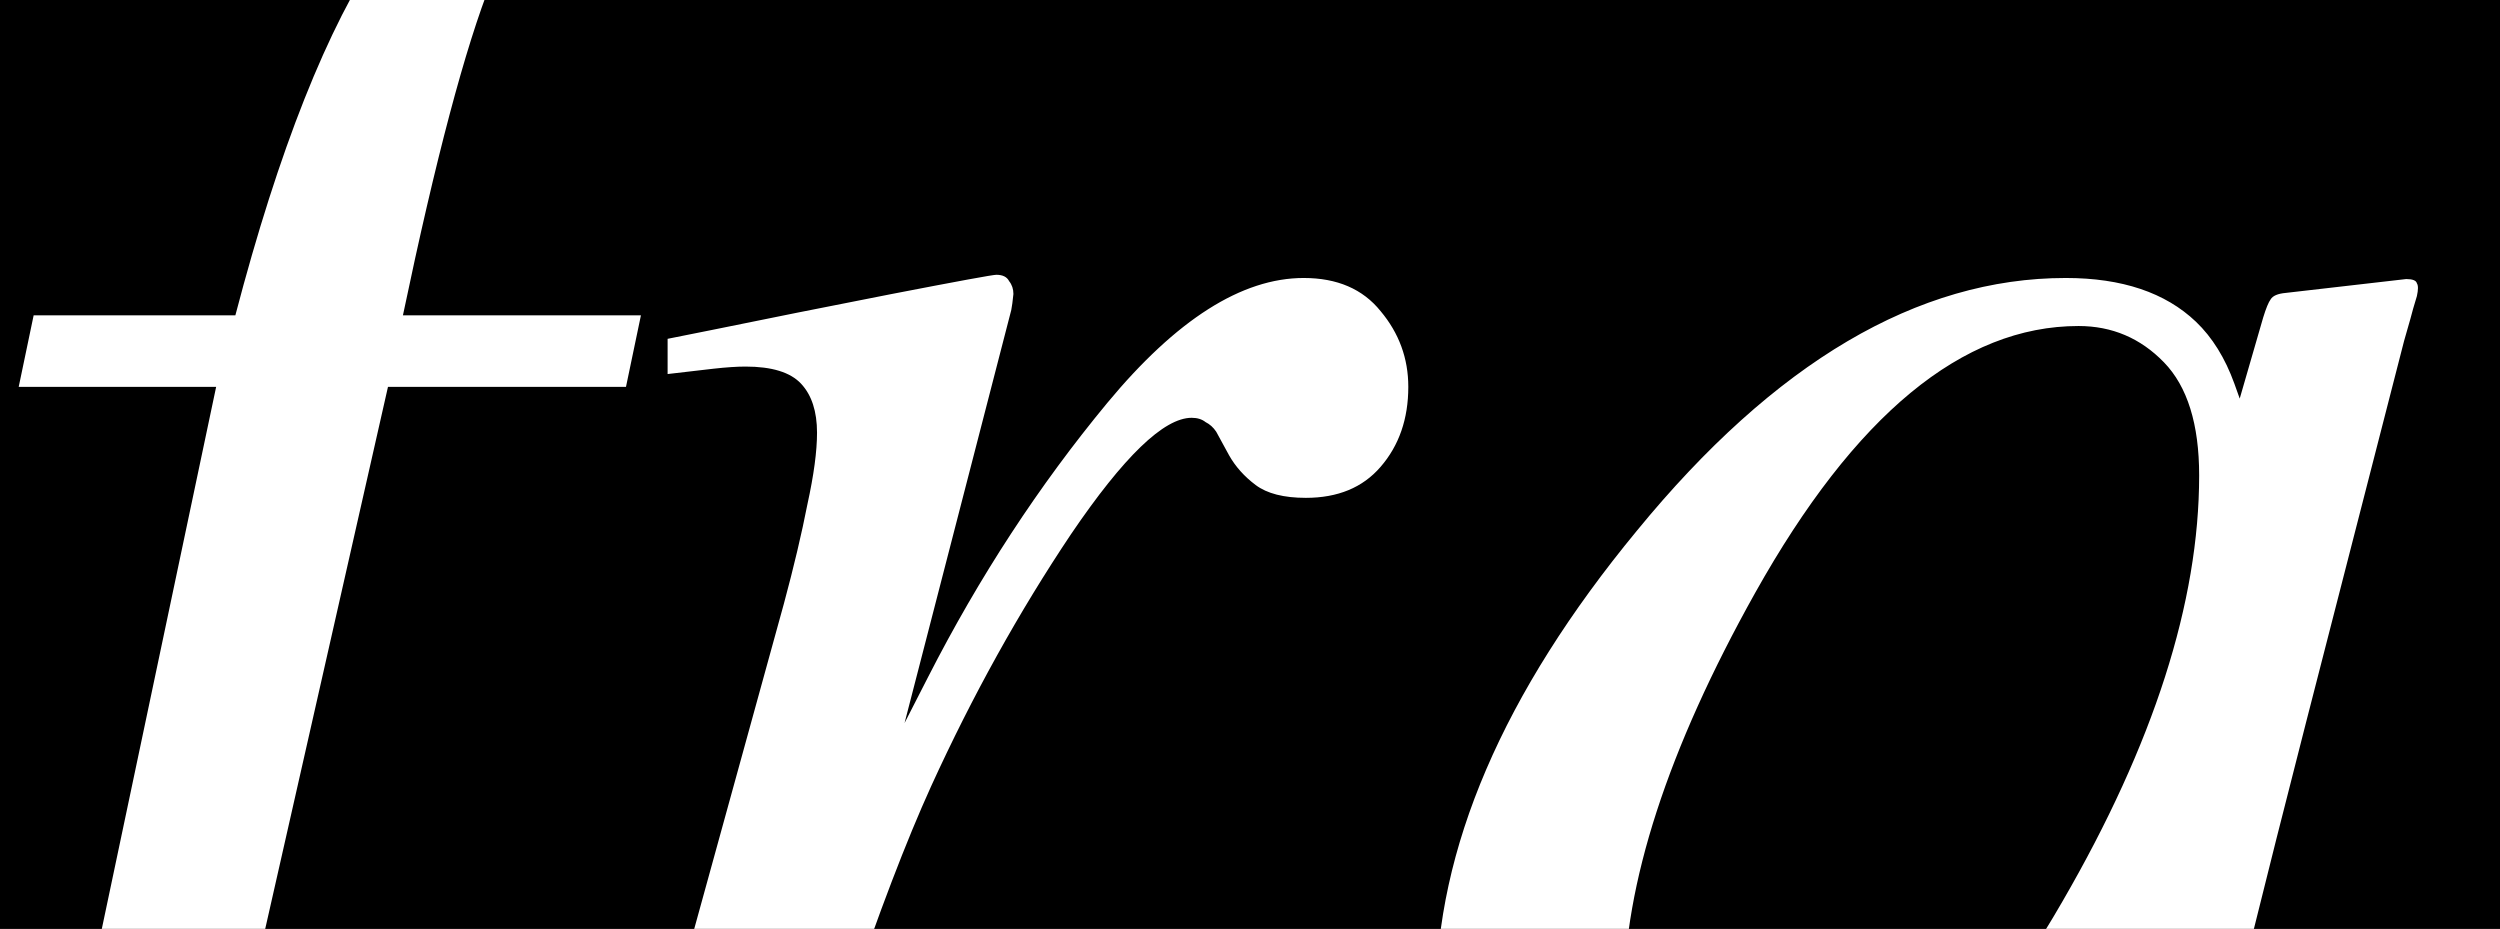
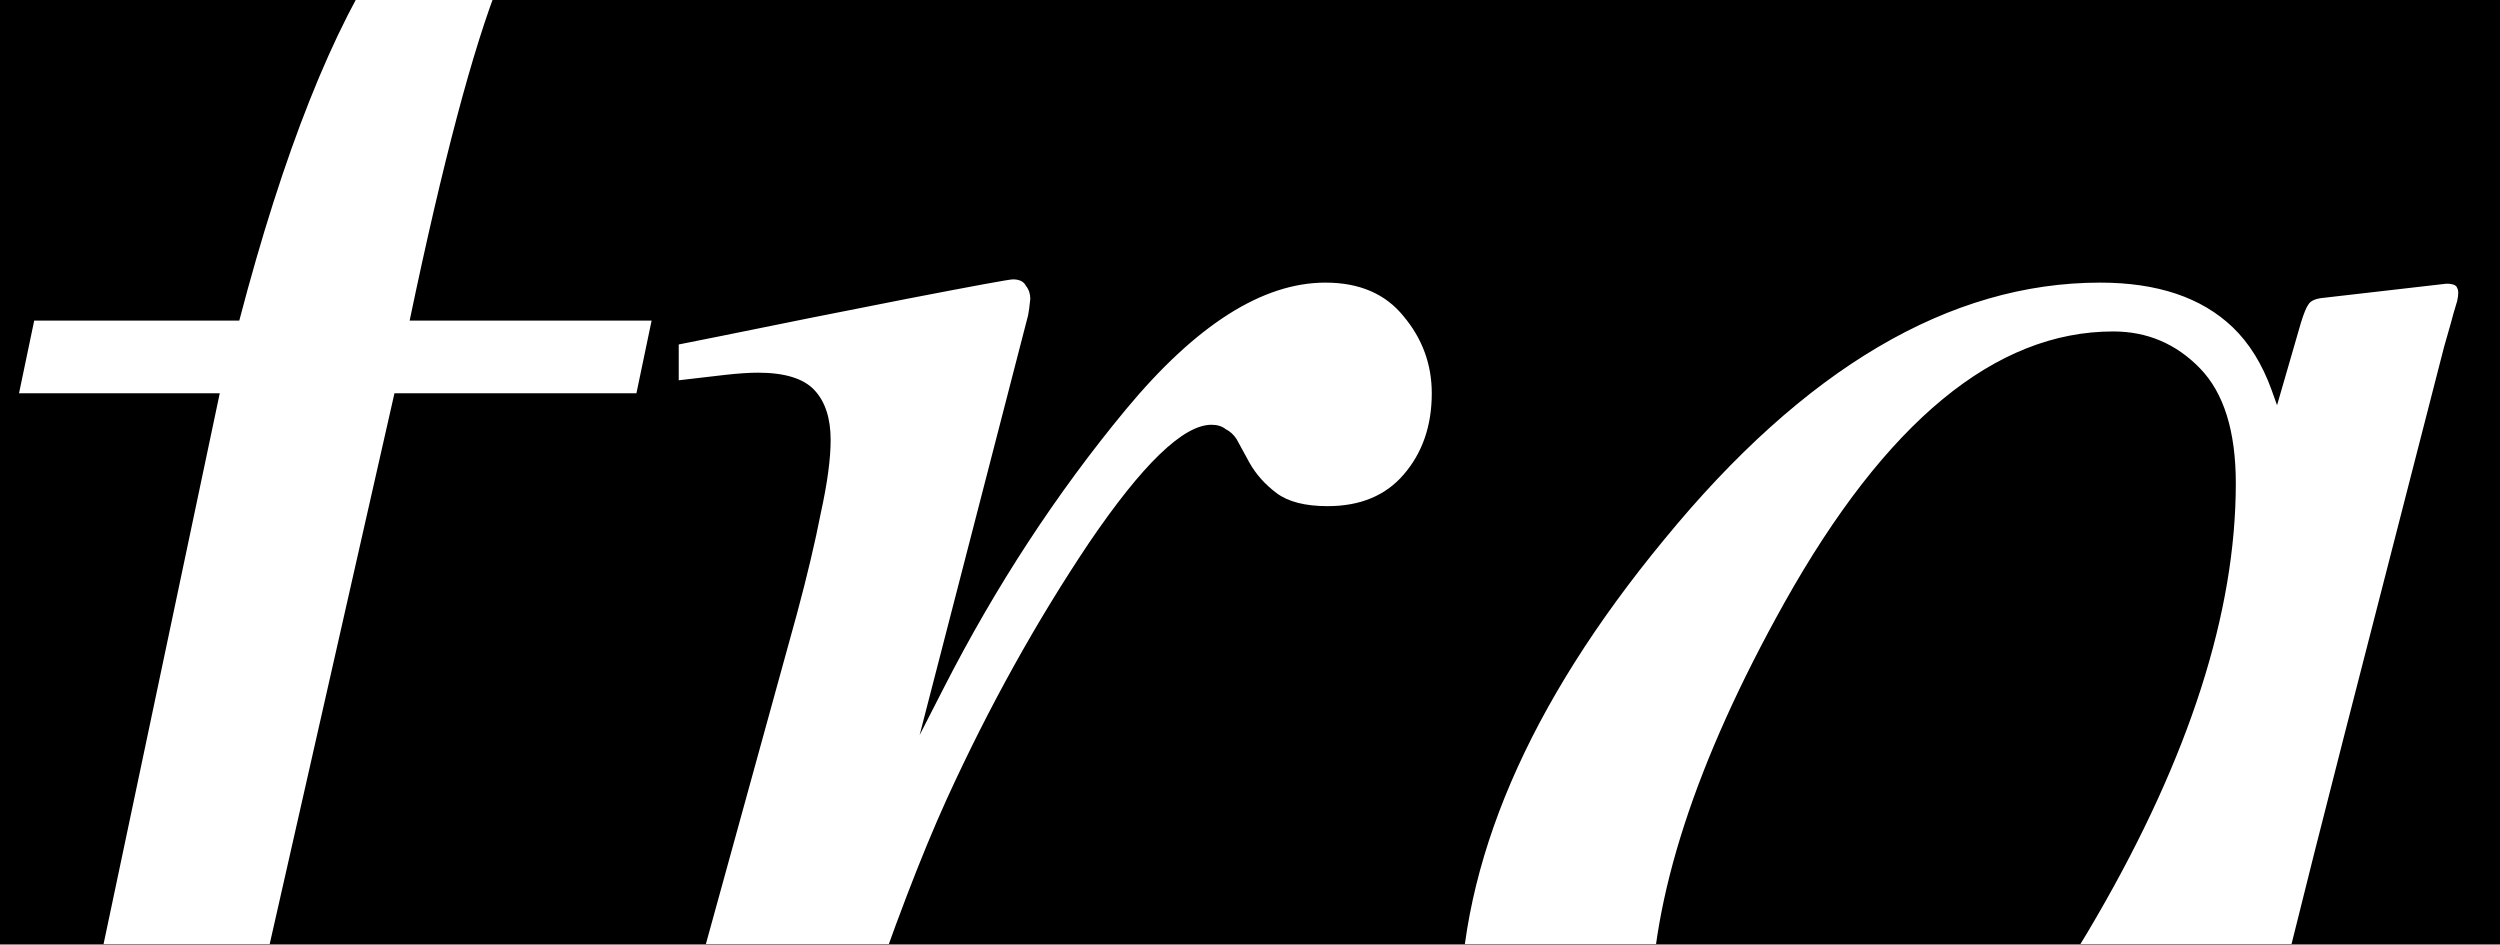
- <svg xmlns="http://www.w3.org/2000/svg" width="732" height="272" viewBox="0 0 732 272" fill="none">
+ <svg xmlns="http://www.w3.org/2000/svg" width="720" height="272" viewBox="0 0 720 272" fill="none">
  <g clip-path="url(#clip0_1065_201)">
-     <rect width="732" height="272" fill="black" style="fill:black;fill-opacity:1;" />
+     <rect width="720" height="272" fill="black" style="fill:black;fill-opacity:1;" />
    <mask id="mask0_1065_201" style="mask-type:alpha" maskUnits="userSpaceOnUse" x="0" y="-128" width="929" height="400">
      <rect y="-128" width="929" height="400" fill="black" style="fill:black;fill-opacity:1;" />
    </mask>
    <g mask="url(#mask0_1065_201)">
      <path d="M254.226 -29.23C254.226 -22.564 251.934 -16.314 247.351 -10.48C242.767 -4.647 236.413 -1.73 228.288 -1.73C221.205 -1.73 215.371 -3.918 210.788 -8.293C206.205 -12.876 203.913 -18.189 203.913 -24.23C203.913 -28.397 205.892 -35.585 209.851 -45.793C209.851 -48.501 208.496 -50.897 205.788 -52.98C203.08 -54.855 199.538 -55.793 195.163 -55.793C174.746 -55.793 157.663 -39.022 143.913 -5.48C136.205 13.895 127.559 46.499 117.976 92.332H187.663L183.288 113.27H113.601L67.663 316.082C55.371 370.457 38.809 414.415 17.976 447.957C-2.649 481.499 -29.108 498.27 -61.399 498.27C-76.191 498.27 -88.274 494.207 -97.649 486.082C-107.233 477.957 -112.024 468.895 -112.024 458.895C-112.024 452.645 -109.941 446.811 -105.774 441.395C-101.816 435.978 -95.774 433.27 -87.649 433.27C-80.566 433.27 -74.524 435.561 -69.524 440.145C-64.733 444.936 -62.337 450.77 -62.337 457.645C-62.337 461.395 -63.379 465.145 -65.462 468.895C-67.754 472.853 -68.899 475.561 -68.899 477.02C-68.899 478.895 -67.649 480.457 -65.149 481.707C-62.858 482.957 -59.837 483.582 -56.087 483.582C-38.379 483.582 -23.379 469.624 -11.087 441.707C-4.629 427.124 1.309 407.02 6.726 381.395L63.288 113.27H5.476L9.851 92.332H68.913C81.621 43.79 95.892 7.853 111.726 -15.48C135.267 -51.314 164.33 -69.231 198.913 -69.231C214.746 -69.231 227.871 -65.168 238.288 -57.043C248.913 -48.918 254.226 -39.647 254.226 -29.23ZM291.726 80.457C293.601 80.457 294.851 81.082 295.476 82.332C296.309 83.374 296.726 84.624 296.726 86.082C296.517 88.165 296.309 89.728 296.101 90.769L264.851 211.707L271.726 198.27C286.726 168.895 304.226 142.124 324.226 117.957C344.434 93.582 363.601 81.394 381.726 81.394C391.517 81.394 399.017 84.624 404.226 91.082C409.642 97.54 412.351 104.936 412.351 113.27C412.351 122.645 409.642 130.457 404.226 136.707C399.017 142.749 391.726 145.77 382.351 145.77C375.892 145.77 370.996 144.52 367.663 142.02C364.33 139.52 361.726 136.603 359.851 133.27L356.101 126.395C355.267 125.145 354.226 124.207 352.976 123.582C351.934 122.749 350.58 122.332 348.913 122.332C340.788 122.332 329.017 133.686 313.601 156.395C298.392 179.103 284.746 203.686 272.663 230.145C265.371 246.186 257.246 267.436 248.288 293.895C242.663 310.561 235.163 334.207 225.788 364.832H177.663L229.538 176.707C232.455 165.874 234.746 156.186 236.413 147.645C238.288 139.103 239.226 132.124 239.226 126.707C239.226 120.457 237.663 115.665 234.538 112.332C231.413 108.999 225.996 107.332 218.288 107.332C215.788 107.332 212.663 107.54 208.913 107.957C205.163 108.374 200.684 108.895 195.476 109.52V99.207L207.976 96.707C224.226 93.374 241.934 89.832 261.101 86.082C280.476 82.332 290.684 80.457 291.726 80.457ZM643.913 139.207C643.913 124.207 640.476 113.165 633.601 106.082C626.726 98.999 618.392 95.457 608.601 95.457C574.642 95.457 543.08 121.499 513.913 173.582C488.288 219.415 475.476 258.895 475.476 292.02C475.476 308.686 479.017 320.874 486.101 328.582C493.392 336.082 502.351 339.832 512.976 339.832C544.434 339.832 574.746 314.52 603.913 263.895C630.58 217.853 643.913 176.29 643.913 139.207ZM604.851 81.394C621.309 81.394 634.017 85.665 642.976 94.207C647.767 98.79 651.517 104.832 654.226 112.332L655.788 116.707L662.663 92.957C663.496 90.249 664.226 88.478 664.851 87.644C665.476 86.603 666.934 85.978 669.226 85.769L704.538 81.707C706.413 81.707 707.455 82.124 707.663 82.957C708.08 83.582 708.08 84.832 707.663 86.707C706.83 89.415 706.205 91.603 705.788 93.269C705.371 94.728 704.746 96.915 703.913 99.832L675.163 211.707C668.913 236.082 663.601 257.124 659.226 274.832C651.517 306.915 647.663 325.249 647.663 329.832C647.663 332.749 648.392 334.936 649.851 336.395C651.517 337.645 653.496 338.27 655.788 338.27C657.663 338.27 659.642 337.645 661.726 336.395C664.017 335.145 666.726 333.27 669.851 330.77L675.163 326.395C676.83 324.936 678.705 323.27 680.788 321.395C682.871 319.311 685.371 316.811 688.288 313.895L707.663 293.895L715.163 300.457C693.496 328.165 676.101 347.02 662.976 357.02C649.851 366.811 637.351 371.707 625.476 371.707C617.767 371.707 611.726 368.999 607.351 363.582C603.184 358.165 601.101 351.395 601.101 343.27C601.101 335.77 602.455 325.04 605.163 311.082C608.08 296.915 610.892 285.04 613.601 275.457C609.851 281.707 603.496 290.874 594.538 302.957C585.788 314.832 574.955 326.395 562.038 337.645C546.83 351.186 532.246 360.77 518.288 366.395C507.455 370.145 497.038 372.02 487.038 372.02C470.163 372.02 454.851 365.145 441.101 351.395C427.351 337.436 420.476 317.749 420.476 292.332C420.476 248.582 440.059 202.957 479.226 155.457C519.642 106.082 561.517 81.394 604.851 81.394ZM968.913 82.019C977.246 82.019 984.642 84.311 991.101 88.894C1001.1 95.769 1006.1 107.124 1006.1 122.957C1006.1 130.04 1004.33 139.936 1000.79 152.645C997.455 165.145 991.309 185.353 982.351 213.27C1005.48 177.853 1025.37 150.874 1042.04 132.332C1072.25 98.79 1098.91 82.019 1122.04 82.019C1131.83 82.019 1140.79 85.353 1148.91 92.019C1157.04 98.686 1161.1 109.415 1161.1 124.207C1161.1 128.79 1159.12 139.936 1155.16 157.645L1109.23 327.957C1108.39 330.665 1108.7 333.478 1110.16 336.395C1111.62 339.103 1114.33 340.457 1118.29 340.457C1122.04 340.457 1125.27 339.52 1127.98 337.645C1130.89 335.77 1134.54 332.645 1138.91 328.27C1143.08 324.103 1146.41 320.457 1148.91 317.332C1151.62 314.207 1159.12 305.145 1171.41 290.145L1181.1 297.645L1177.98 302.02C1162.98 323.27 1147.87 340.249 1132.66 352.957C1117.45 365.457 1102.45 371.707 1087.66 371.707C1081 371.707 1075.37 370.04 1070.79 366.707C1063.7 361.29 1060.16 352.228 1060.16 339.52C1060.16 336.395 1060.37 333.061 1060.79 329.52C1061.41 325.978 1062.25 322.02 1063.29 317.645L1108.29 142.645C1108.91 140.145 1109.33 138.061 1109.54 136.395C1109.95 134.728 1110.16 133.061 1110.16 131.395C1110.16 126.395 1108.81 122.54 1106.1 119.832C1103.6 117.124 1100.37 115.77 1096.41 115.77C1082.45 115.77 1066.2 126.29 1047.66 147.332C1029.12 168.374 1012.98 189.728 999.226 211.395C986.726 233.478 977.871 252.02 972.663 267.02C967.663 281.811 958.392 314.415 944.851 364.832H896.413L955.788 142.645C956.205 140.77 956.517 138.999 956.726 137.332C957.142 135.457 957.351 133.582 957.351 131.707C957.351 126.707 956.205 122.853 953.913 120.145C951.83 117.228 948.288 115.77 943.288 115.77C930.163 115.77 913.913 126.707 894.538 148.582C875.371 170.457 859.642 190.874 847.351 209.832C835.267 228.374 823.705 253.061 812.663 283.895C805.996 302.645 797.142 329.624 786.101 364.832H737.976L798.913 142.645C799.538 140.353 800.059 138.165 800.476 136.082C800.892 133.999 801.101 131.811 801.101 129.52C801.101 121.395 798.288 116.499 792.663 114.832C787.038 113.165 776.205 112.645 760.163 113.27V102.645C781.205 99.311 815.267 92.436 862.351 82.019L864.851 84.207L828.288 213.27C851.413 179.103 873.288 150.561 893.913 127.645C922.246 97.228 947.246 82.019 968.913 82.019ZM1213.29 282.02C1213.29 235.77 1234.12 190.978 1275.79 147.645C1317.04 104.311 1359.64 82.644 1403.6 82.644C1419.85 82.644 1432.77 86.394 1442.35 93.894C1451.93 101.395 1456.73 112.54 1456.73 127.332C1456.73 157.332 1439.12 183.061 1403.91 204.52C1368.91 225.77 1332.04 238.79 1293.29 243.582L1275.48 245.77C1272.77 254.311 1270.89 261.186 1269.85 266.395C1268.81 271.395 1268.29 277.749 1268.29 285.457C1268.29 303.79 1274.23 318.061 1286.1 328.27C1298.18 338.478 1312.45 343.582 1328.91 343.582C1344.54 343.582 1361.1 338.374 1378.6 327.957C1388.6 321.915 1403.08 311.082 1422.04 295.457L1430.16 302.645C1420.79 314.52 1407.35 326.707 1389.85 339.207C1358.81 361.499 1327.66 372.645 1296.41 372.645C1274.33 372.645 1254.95 364.832 1238.29 349.207C1221.62 333.582 1213.29 311.186 1213.29 282.02ZM1279.85 231.707C1319.64 225.874 1352.04 211.915 1377.04 189.832C1402.04 167.54 1414.54 145.457 1414.54 123.582C1414.54 115.665 1412.66 109.415 1408.91 104.832C1405.16 100.04 1399.64 97.644 1392.35 97.644C1378.81 97.644 1365.48 103.478 1352.35 115.145C1339.43 126.603 1327.77 139.624 1317.35 154.207C1306.31 171.29 1297.56 187.645 1291.1 203.27C1287.56 211.603 1283.81 221.082 1279.85 231.707ZM1500.48 271.707H1510.79C1515.37 296.915 1520.79 315.353 1527.04 327.02C1538.5 348.478 1555.58 359.207 1578.29 359.207C1591 359.207 1601.62 354.728 1610.16 345.77C1618.91 336.811 1623.29 324.936 1623.29 310.145C1623.29 300.978 1622.14 293.478 1619.85 287.645C1617.77 281.811 1615.06 276.499 1611.73 271.707L1585.79 233.27C1570.16 209.936 1560.37 194.311 1556.41 186.395C1550.37 174.52 1547.35 162.645 1547.35 150.77C1547.35 132.645 1553.81 116.707 1566.73 102.957C1579.85 88.999 1598.39 82.019 1622.35 82.019C1632.56 82.019 1644.23 83.999 1657.35 87.957C1670.48 91.707 1679.43 93.582 1684.23 93.582C1689.43 93.582 1693.29 92.54 1695.79 90.457C1698.29 88.374 1700.58 85.561 1702.66 82.019H1711.73L1698.91 170.77H1688.6C1685.89 150.561 1681.83 135.353 1676.41 125.145C1666.41 106.186 1650.58 96.707 1628.91 96.707C1619.75 96.707 1611.52 99.624 1604.23 105.457C1597.14 111.082 1593.6 119.415 1593.6 130.457C1593.6 138.999 1595.16 146.499 1598.29 152.957C1601.62 159.415 1609.02 170.874 1620.48 187.332L1642.66 219.207C1654.12 235.665 1662.25 249.103 1667.04 259.52C1671.83 269.936 1674.23 281.186 1674.23 293.27C1674.23 315.77 1664.64 334.728 1645.48 350.145C1626.31 365.561 1603.5 373.27 1577.04 373.27C1568.5 373.27 1556.31 371.499 1540.48 367.957C1524.64 364.415 1515.48 362.645 1512.98 362.645C1508.81 362.645 1505.68 363.582 1503.6 365.457C1501.73 367.332 1499.95 370.145 1498.29 373.895H1487.98L1500.48 271.707Z" fill="white" style="fill:white;fill-opacity:1;" />
    </g>
  </g>
  <defs>
    <clipPath id="clip0_1065_201">
-       <rect width="732" height="272" fill="white" style="fill:white;fill-opacity:1;" />
+       <rect width="720" height="272" fill="white" style="fill:white;fill-opacity:1;" />
    </clipPath>
  </defs>
</svg>
